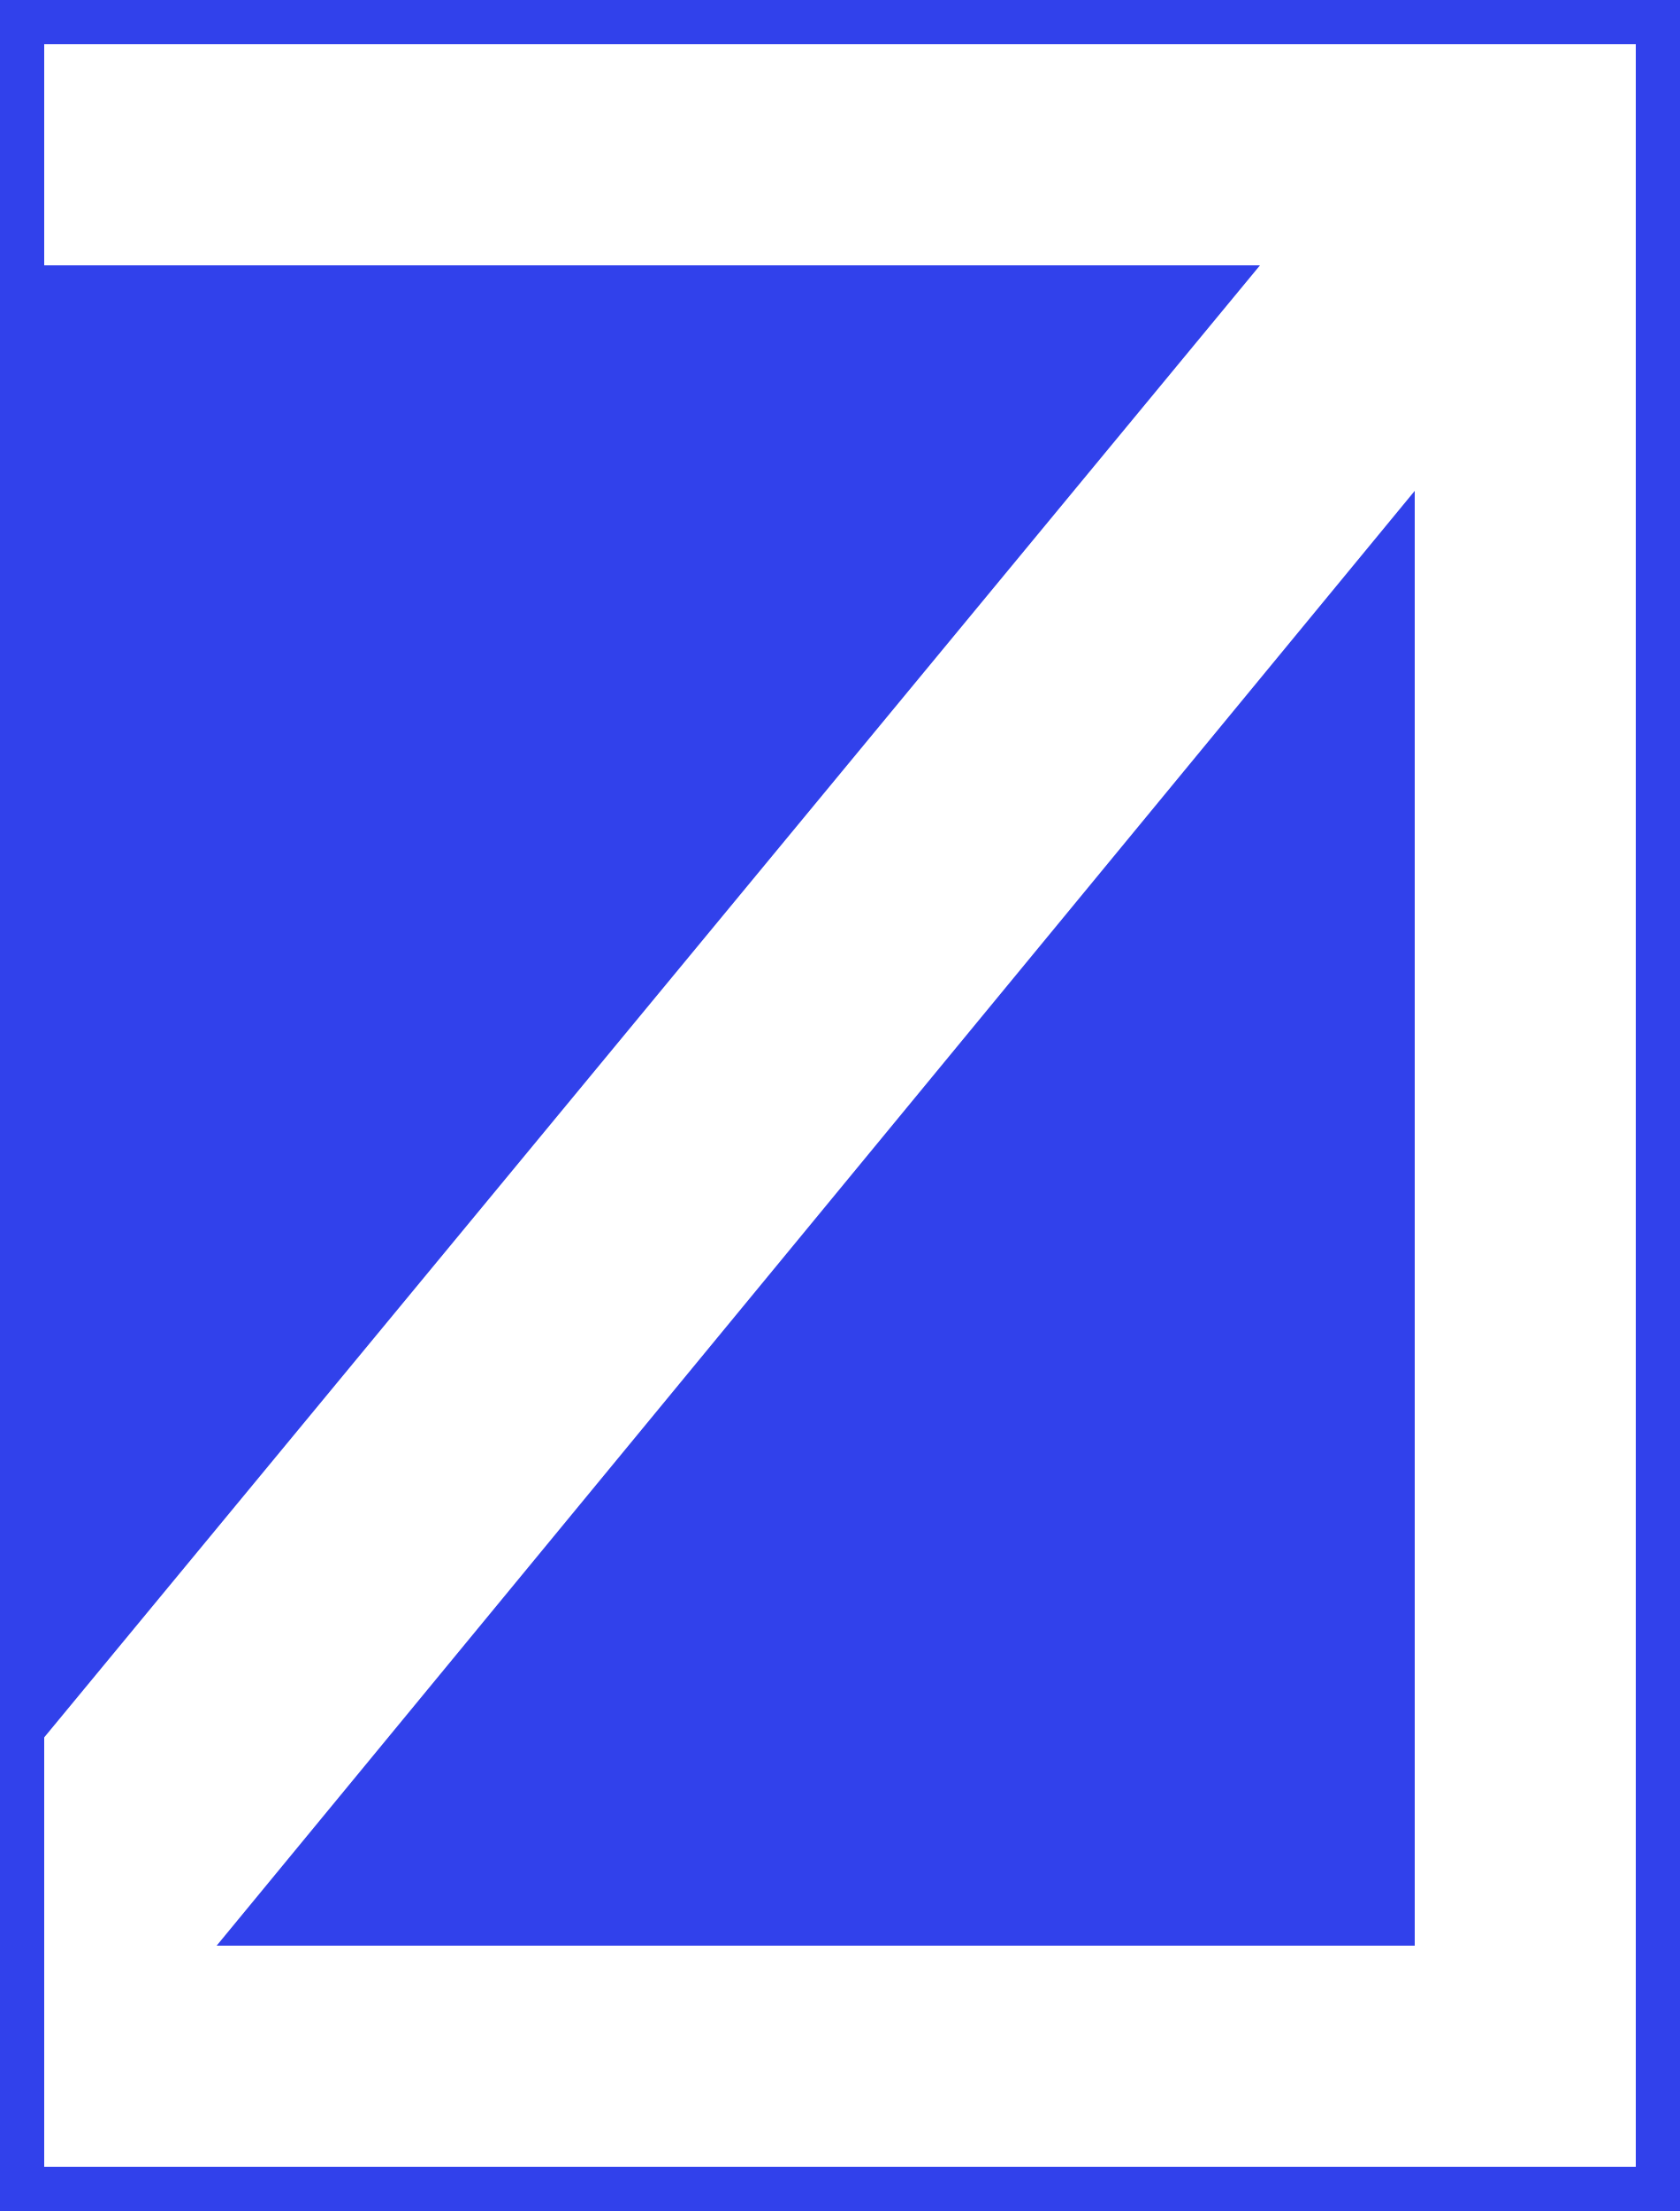
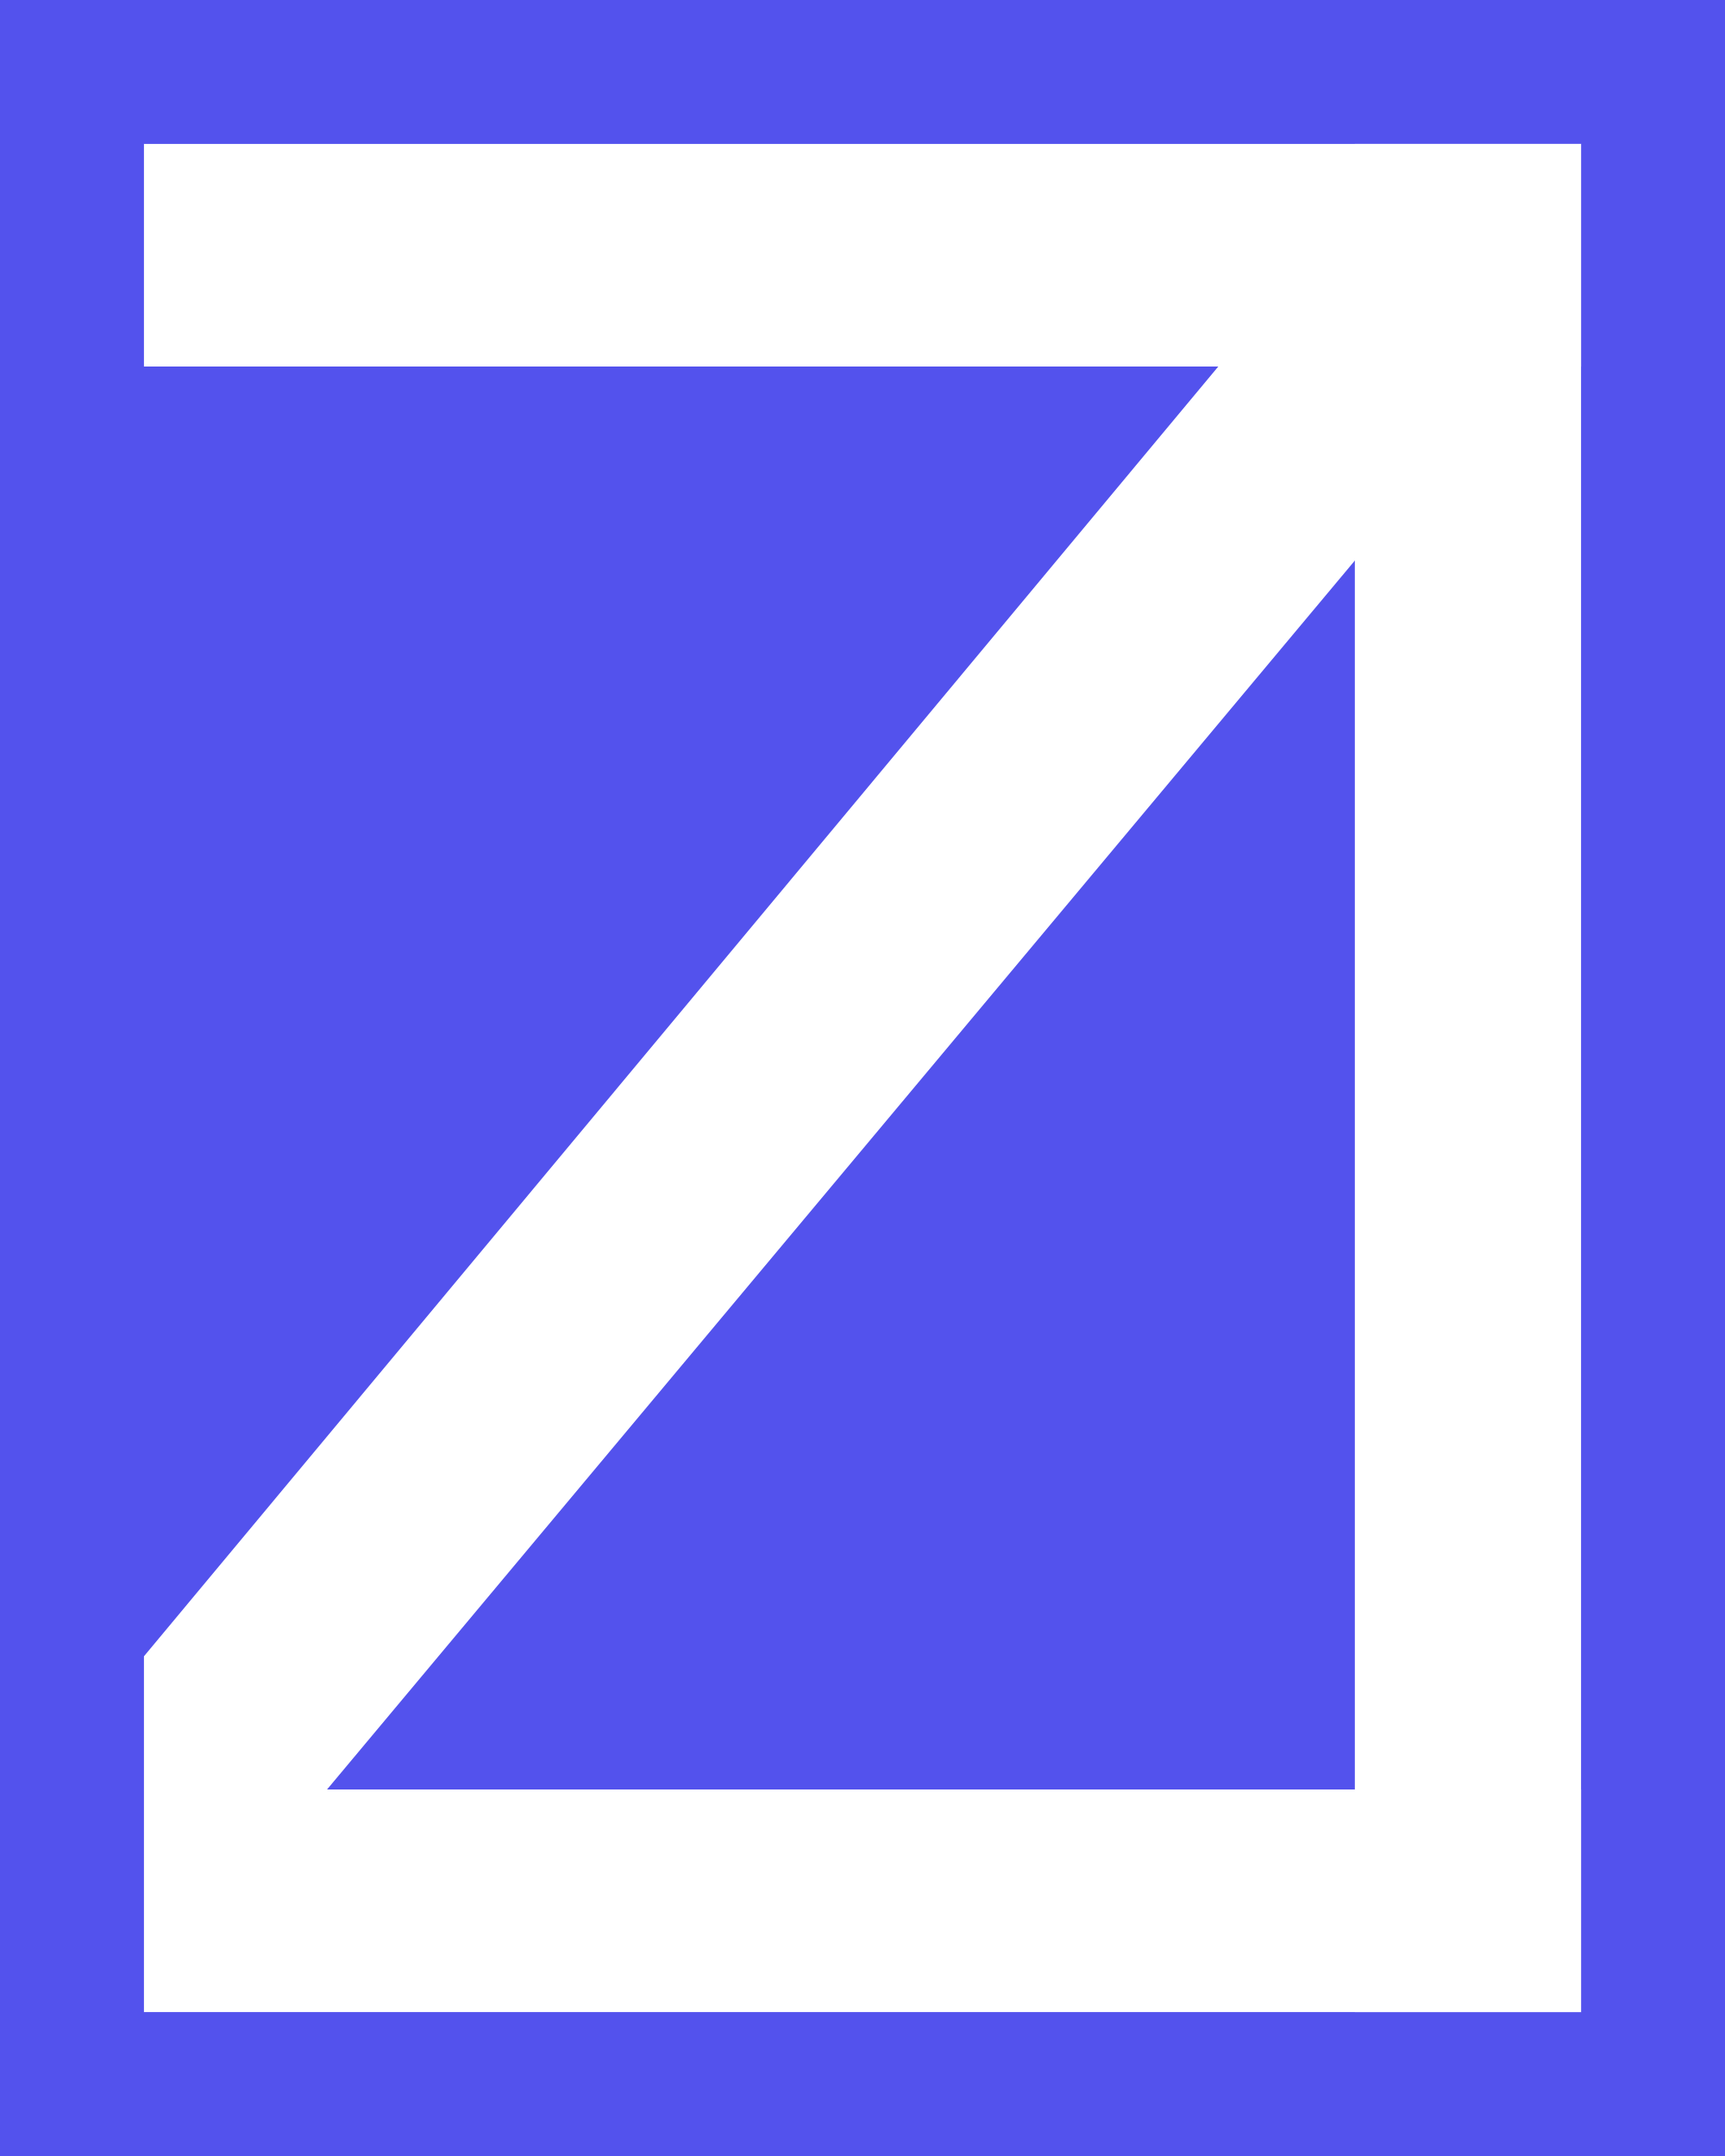
- <svg xmlns="http://www.w3.org/2000/svg" version="1.1" id="Layer_1" x="0px" y="0px" viewBox="0 0 38 50" style="enable-background:new 0 0 38 50;" xml:space="preserve">
+ <svg xmlns="http://www.w3.org/2000/svg" version="1.1" id="Layer_1" x="0px" y="0px" viewBox="0 0 48 60" style="enable-background:new 0 0 48 60;" xml:space="preserve">
  <style type="text/css">
- 	.st0{fill:#3141EB;}
+ 	.st0{fill:#5352ED;}
	.st1{fill:#FFFFFF;}
- 	.st2{fill:none;stroke:#3141EB;stroke-width:2;stroke-miterlimit:10;}
</style>
-   <rect class="st0" width="38" height="50" />
-   <rect class="st1" width="38" height="6" />
-   <rect y="44" class="st1" width="38" height="6" />
-   <rect x="32" class="st1" width="6" height="50" />
-   <polygon class="st1" points="28.5,6 33.2,3.8 33.2,9.7 32,11.1 4.9,44 1.2,45.4 0,44 0,40.5 " />
-   <rect class="st2" width="38" height="50" />
+   <rect class="st0" width="48" height="60" />
+   <rect x="4" y="4" class="st0" width="40" height="52" />
+   <rect x="4" y="4" class="st1" width="40" height="6.2" />
+   <rect x="4" y="49.8" class="st1" width="40" height="6.2" />
+   <rect x="37.7" y="4" class="st1" width="6.3" height="52" />
+   <polygon class="st1" points="33.9,10.2 38.9,8 38.9,14.1 37.7,15.6 9.1,49.8 5.2,51.2 4,49.8 4,46.1 " />
+   <rect class="st0" width="48" height="4" />
+   <rect y="56" class="st0" width="48" height="4" />
+   <rect y="4" class="st0" width="4" height="52" />
+   <rect x="44" y="4" class="st0" width="4" height="52" />
</svg>
